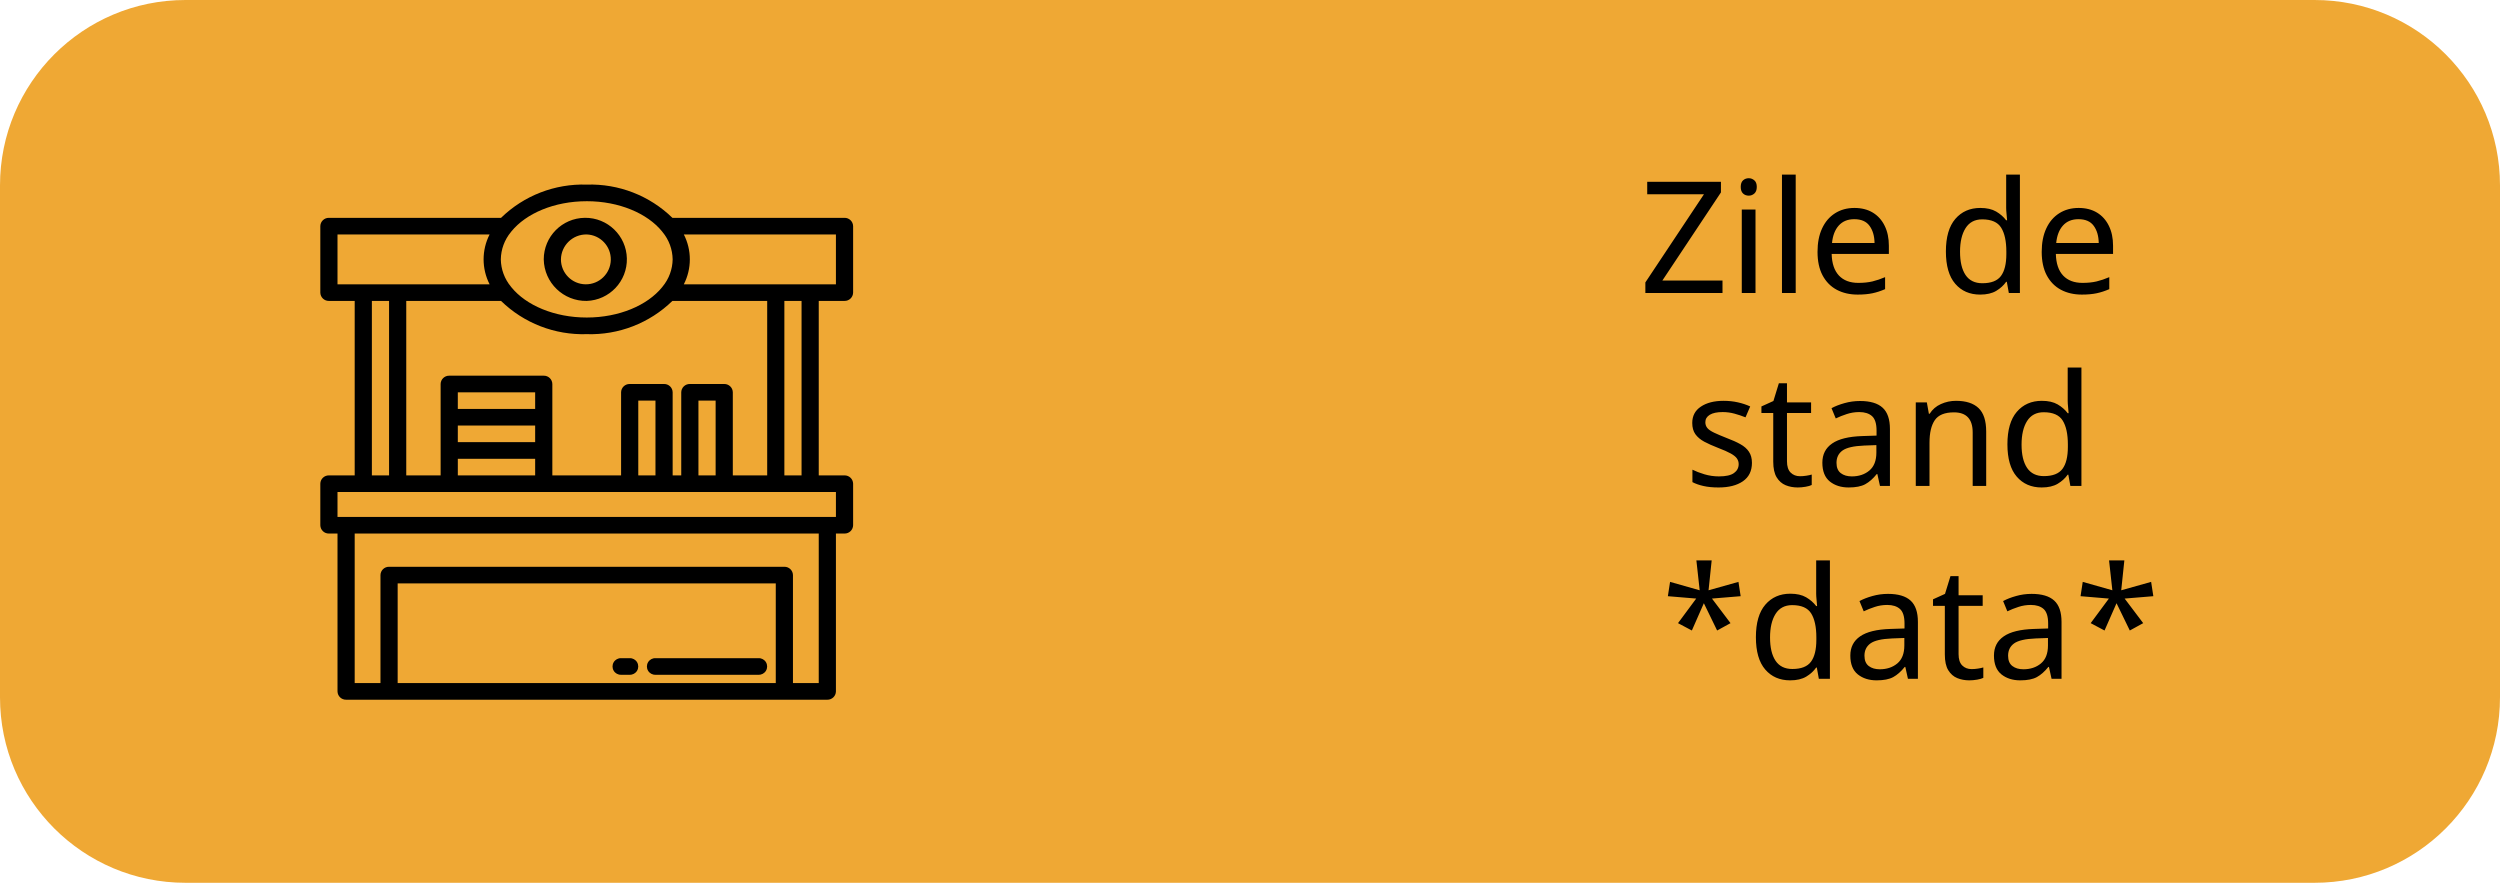
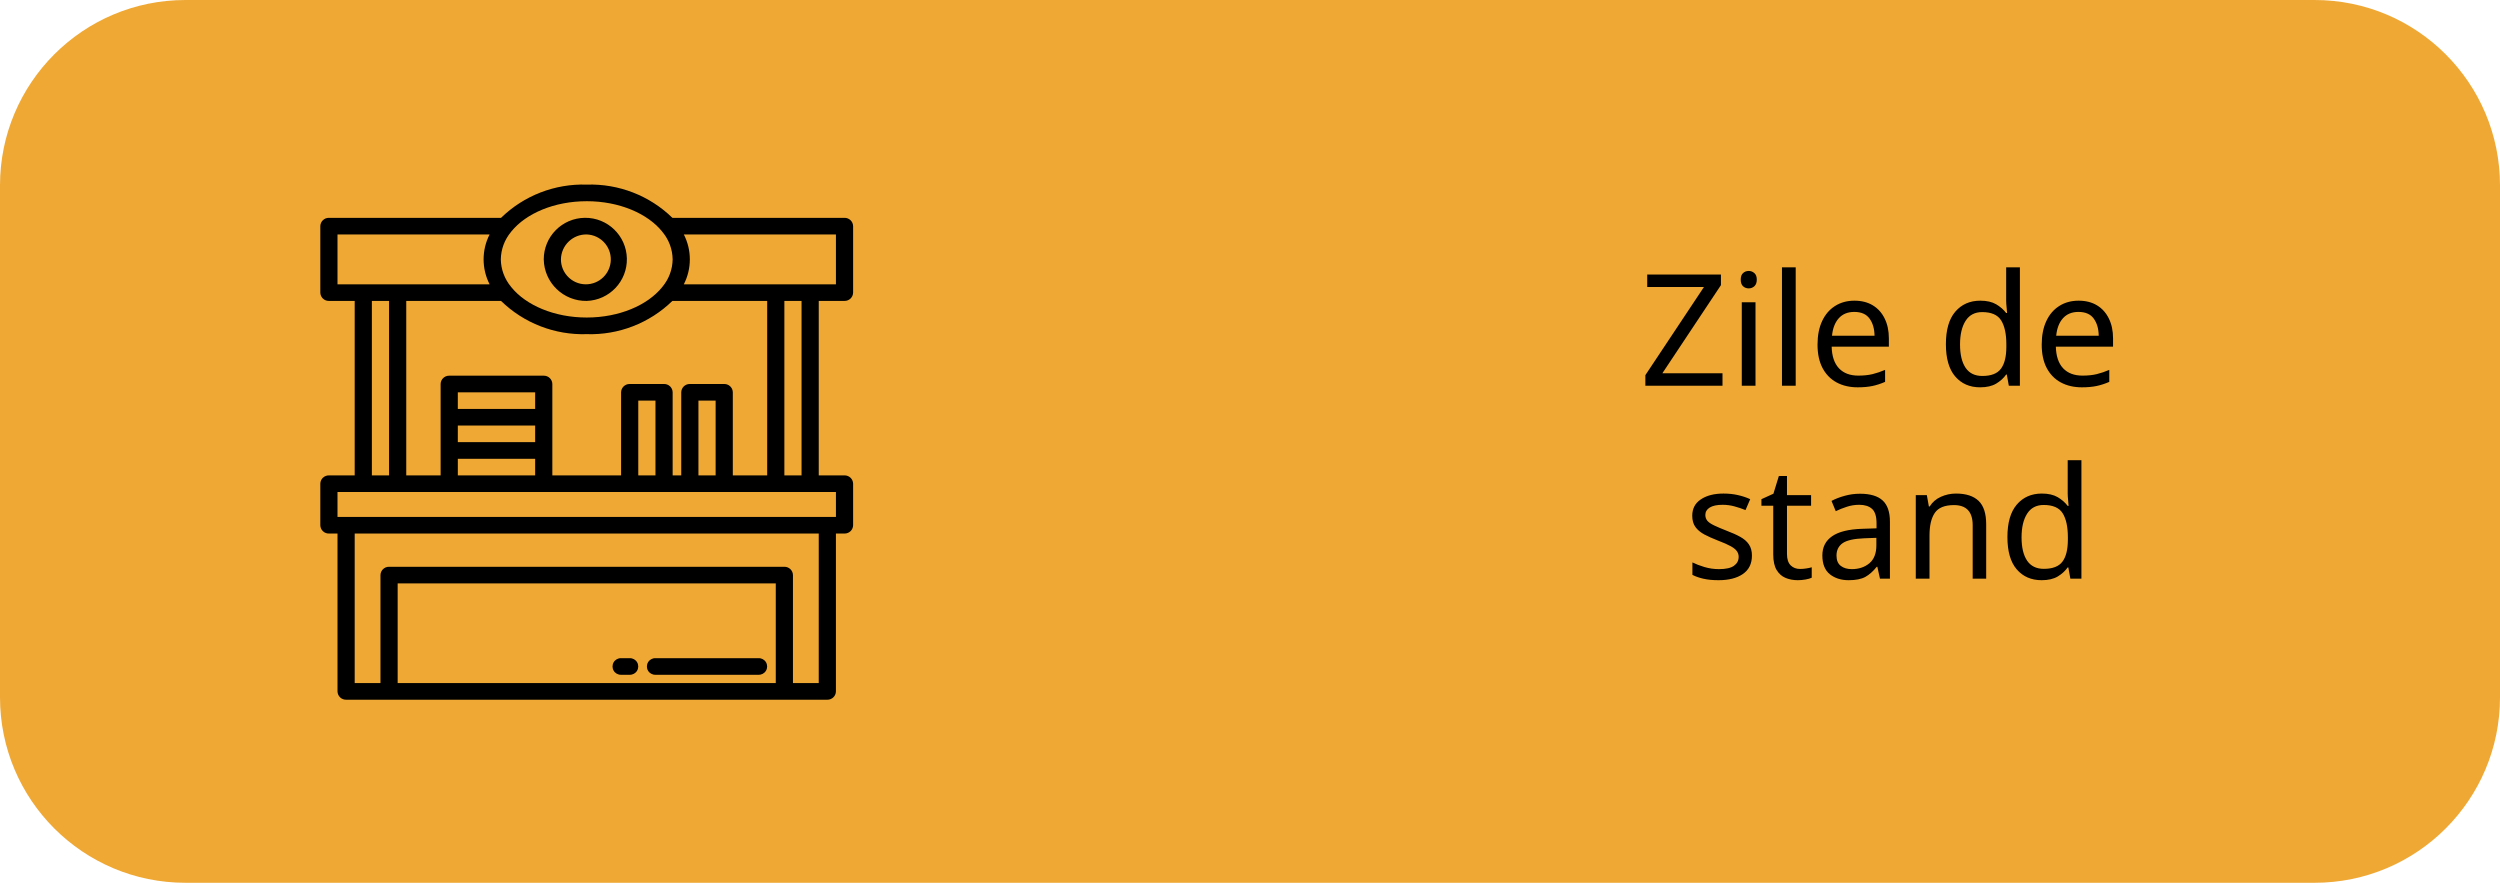
<svg xmlns="http://www.w3.org/2000/svg" width="674" height="238" viewBox="0 0 674 238">
  <g id="im1" transform="translate(-2038 -1477)">
    <g id="im1-2" data-name="im1">
      <g id="Group_170" data-name="Group 170">
        <g id="Rectangle_11" data-name="Rectangle 11" transform="translate(2038 1477)" fill="#efa834" stroke="rgba(255,255,255,0)" stroke-width="2">
          <rect width="674" height="238" rx="50" stroke="none" />
          <rect x="1" y="1" width="672" height="236" rx="49" fill="none" />
        </g>
-         <text id="Zile_de_stand_data_" data-name="Zile de stand *data*" transform="translate(2425 1515)" font-size="42" font-family="Montserrat-Regular, Montserrat">
+         <text id="Zile_de_stand_" data-name="Zile de stand " transform="translate(2425 1540)" font-size="42" font-family="Montserrat-Regular, Montserrat">
          <tspan x="54.995" y="41">Zile de </tspan>
          <tspan x="67.091" y="93">stand</tspan>
-           <tspan x="60.938" y="145">*data*</tspan>
        </text>
        <g id="stall" transform="translate(2124.334 1526.754)">
          <path id="Path_207" data-name="Path 207" d="M141.349,31.373a2.279,2.279,0,0,0,2.317-2.24V11.215a2.279,2.279,0,0,0-2.317-2.24h-46.4a31.65,31.65,0,0,0-23.1-8.96,31.649,31.649,0,0,0-23.1,8.96H2.341a2.279,2.279,0,0,0-2.317,2.24V29.134a2.279,2.279,0,0,0,2.317,2.24h6.95V78.411H2.341a2.279,2.279,0,0,0-2.317,2.24v11.2a2.279,2.279,0,0,0,2.317,2.24H4.658v42.558a2.279,2.279,0,0,0,2.317,2.24H136.715a2.279,2.279,0,0,0,2.317-2.24V94.09h2.317a2.279,2.279,0,0,0,2.317-2.24v-11.2a2.279,2.279,0,0,0-2.317-2.24H134.4V31.373Zm-2.317-17.919V26.894H98.025a14.735,14.735,0,0,0,0-13.439Zm-27.8,64.956v-22.4a2.279,2.279,0,0,0-2.317-2.24H99.646a2.279,2.279,0,0,0-2.317,2.24v22.4H95.013v-22.4a2.279,2.279,0,0,0-2.317-2.24H83.429a2.279,2.279,0,0,0-2.317,2.24v22.4H62.577V53.772a2.279,2.279,0,0,0-2.317-2.24H34.776a2.279,2.279,0,0,0-2.317,2.24V78.411H23.192V31.373H48.744a31.658,31.658,0,0,0,23.1,8.96,31.659,31.659,0,0,0,23.1-8.96H120.5V78.411Zm-9.267,0V58.252H106.6V78.411Zm-16.218,0V58.252h4.634V78.411Zm-48.653,0v-4.48H57.944v4.48Zm0-13.439H57.944v4.48H37.092Zm20.851-4.48H37.092v-4.48H57.944Zm13.9-56c8.741,0,16.361,3.294,20.307,8.141a2,2,0,0,0,.139.182,11.813,11.813,0,0,1,2.722,7.356,11.807,11.807,0,0,1-2.722,7.355c-.055.054-.09.124-.141.182-3.944,4.847-11.564,8.143-20.3,8.143s-16.361-3.3-20.3-8.143c-.051-.058-.086-.128-.141-.182a11.808,11.808,0,0,1-2.723-7.355A11.814,11.814,0,0,1,51.4,12.818a2,2,0,0,0,.139-.182C55.483,7.789,63.1,4.495,71.845,4.495ZM4.657,13.454H45.665a14.735,14.735,0,0,0,0,13.439H4.657Zm9.267,17.919h4.634V78.411H13.924Zm108.89,103.034H20.875V107.529H122.814Zm11.584,0h-6.95V105.289a2.279,2.279,0,0,0-2.317-2.24H18.558a2.279,2.279,0,0,0-2.317,2.24v29.118H9.291V94.09H134.4Zm4.634-44.8H4.657v-6.72H139.032Zm-9.267-11.2h-4.634V31.373h4.634Zm0,0" />
          <path id="Path_208" data-name="Path 208" d="M219.607,54.45a11.206,11.206,0,1,0-11.584-11.2A11.4,11.4,0,0,0,219.607,54.45Zm0-17.919a6.723,6.723,0,1,1-6.95,6.72A6.837,6.837,0,0,1,219.607,36.531Zm0,0" transform="translate(-147.763 -23.076)" />
          <path id="Path_209" data-name="Path 209" d="M306.34,460.531h27.8a2.241,2.241,0,1,0,0-4.48h-27.8a2.241,2.241,0,1,0,0,4.48Zm0,0" transform="translate(-215.961 -328.363)" />
          <path id="Path_210" data-name="Path 210" d="M274.34,460.531h2.317a2.241,2.241,0,1,0,0-4.48H274.34a2.241,2.241,0,1,0,0,4.48Zm0,0" transform="translate(-193.228 -328.363)" />
        </g>
      </g>
    </g>
  </g>
</svg>
